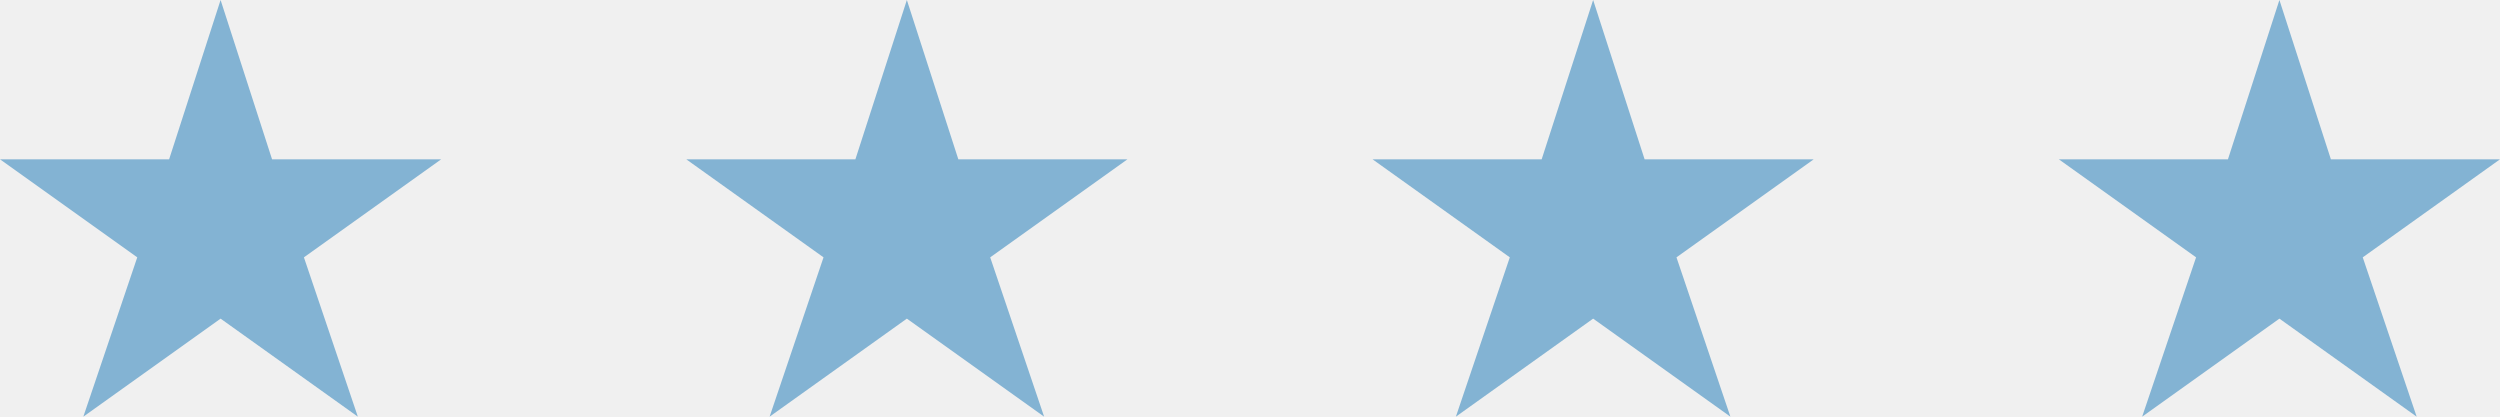
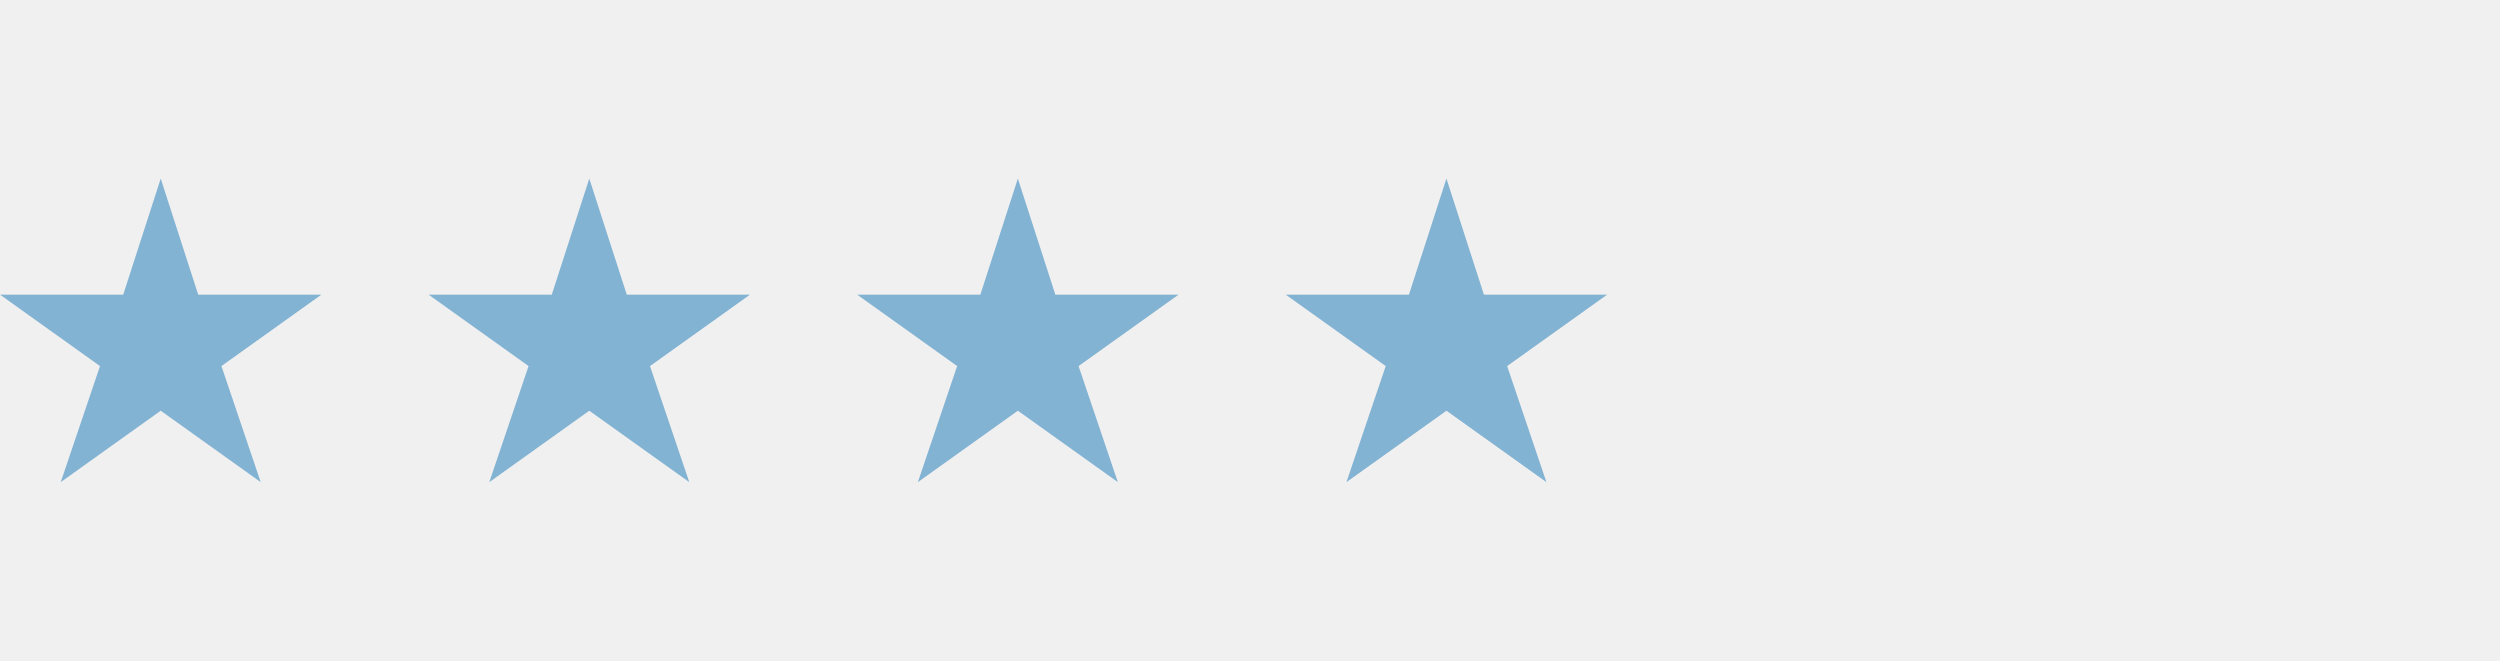
- <svg xmlns="http://www.w3.org/2000/svg" width="102" height="17" viewBox="0 0 102 17" fill="none">
-   <g clip-path="url(#clip0_103139_521)">
-     <path d="M9 0L11.1 6.5H18L12.4 10.5L14.6 17L9 13L3.4 17L5.6 10.5L0 6.5H6.9L9 0Z" fill="#83B3D3" />
+ <svg xmlns="http://www.w3.org/2000/svg" width="140" height="37" fill="none" viewBox="0 0 140 37">
+   <g clip-path="url(#a)">
+     <path fill="#83B3D3" d="m9 10 2.1 6.5H18l-5.6 4 2.2 6.5L9 23l-5.6 4 2.2-6.5-5.6-4h6.9L9 10Z" />
  </g>
-   <g clip-path="url(#clip1_103139_521)">
-     <path d="M37 0L39.1 6.5H46L40.4 10.5L42.6 17L37 13L31.4 17L33.6 10.5L28 6.5H34.9L37 0Z" fill="#83B3D3" />
+   <g clip-path="url(#b)">
+     <path fill="#83B3D3" d="m33 10 2.1 6.5H42l-5.6 4 2.2 6.5-5.6-4-5.6 4 2.2-6.5-5.6-4h6.9L33 10Z" />
  </g>
-   <g clip-path="url(#clip2_103139_521)">
-     <path d="M65 0L67.1 6.5H74L68.4 10.5L70.6 17L65 13L59.4 17L61.6 10.5L56 6.5H62.9L65 0Z" fill="#83B3D3" />
+   <g clip-path="url(#c)">
+     <path fill="#83B3D3" d="m57 10 2.1 6.5H66l-5.6 4 2.2 6.5-5.6-4-5.6 4 2.2-6.5-5.6-4h6.9L57 10Z" />
  </g>
-   <g clip-path="url(#clip3_103139_521)">
-     <path d="M93 0L95.1 6.5H102L96.4 10.5L98.6 17L93 13L87.4 17L89.6 10.5L84 6.5H90.9L93 0Z" fill="#83B3D3" />
+   <g clip-path="url(#d)">
+     <path fill="#83B3D3" d="m81 10 2.1 6.5H90l-5.6 4 2.2 6.5-5.6-4-5.6 4 2.2-6.5-5.6-4h6.9L81 10Z" />
  </g>
  <defs>
-     <clipPath id="clip0_103139_521">
-       <rect width="18" height="17" fill="white" />
+     <clipPath id="a">
+       <path fill="#fff" d="M0 10h18v17H0z" />
    </clipPath>
-     <clipPath id="clip1_103139_521">
-       <rect width="18" height="17" fill="white" transform="translate(28)" />
+     <clipPath id="b">
+       <path fill="#fff" d="M24 10h18v17H24z" />
    </clipPath>
-     <clipPath id="clip2_103139_521">
-       <rect width="18" height="17" fill="white" transform="translate(56)" />
+     <clipPath id="c">
+       <path fill="#fff" d="M48 10h18v17H48z" />
    </clipPath>
-     <clipPath id="clip3_103139_521">
-       <rect width="18" height="17" fill="white" transform="translate(84)" />
+     <clipPath id="d">
+       <path fill="#fff" d="M72 10h18v17H72z" />
    </clipPath>
  </defs>
</svg>
